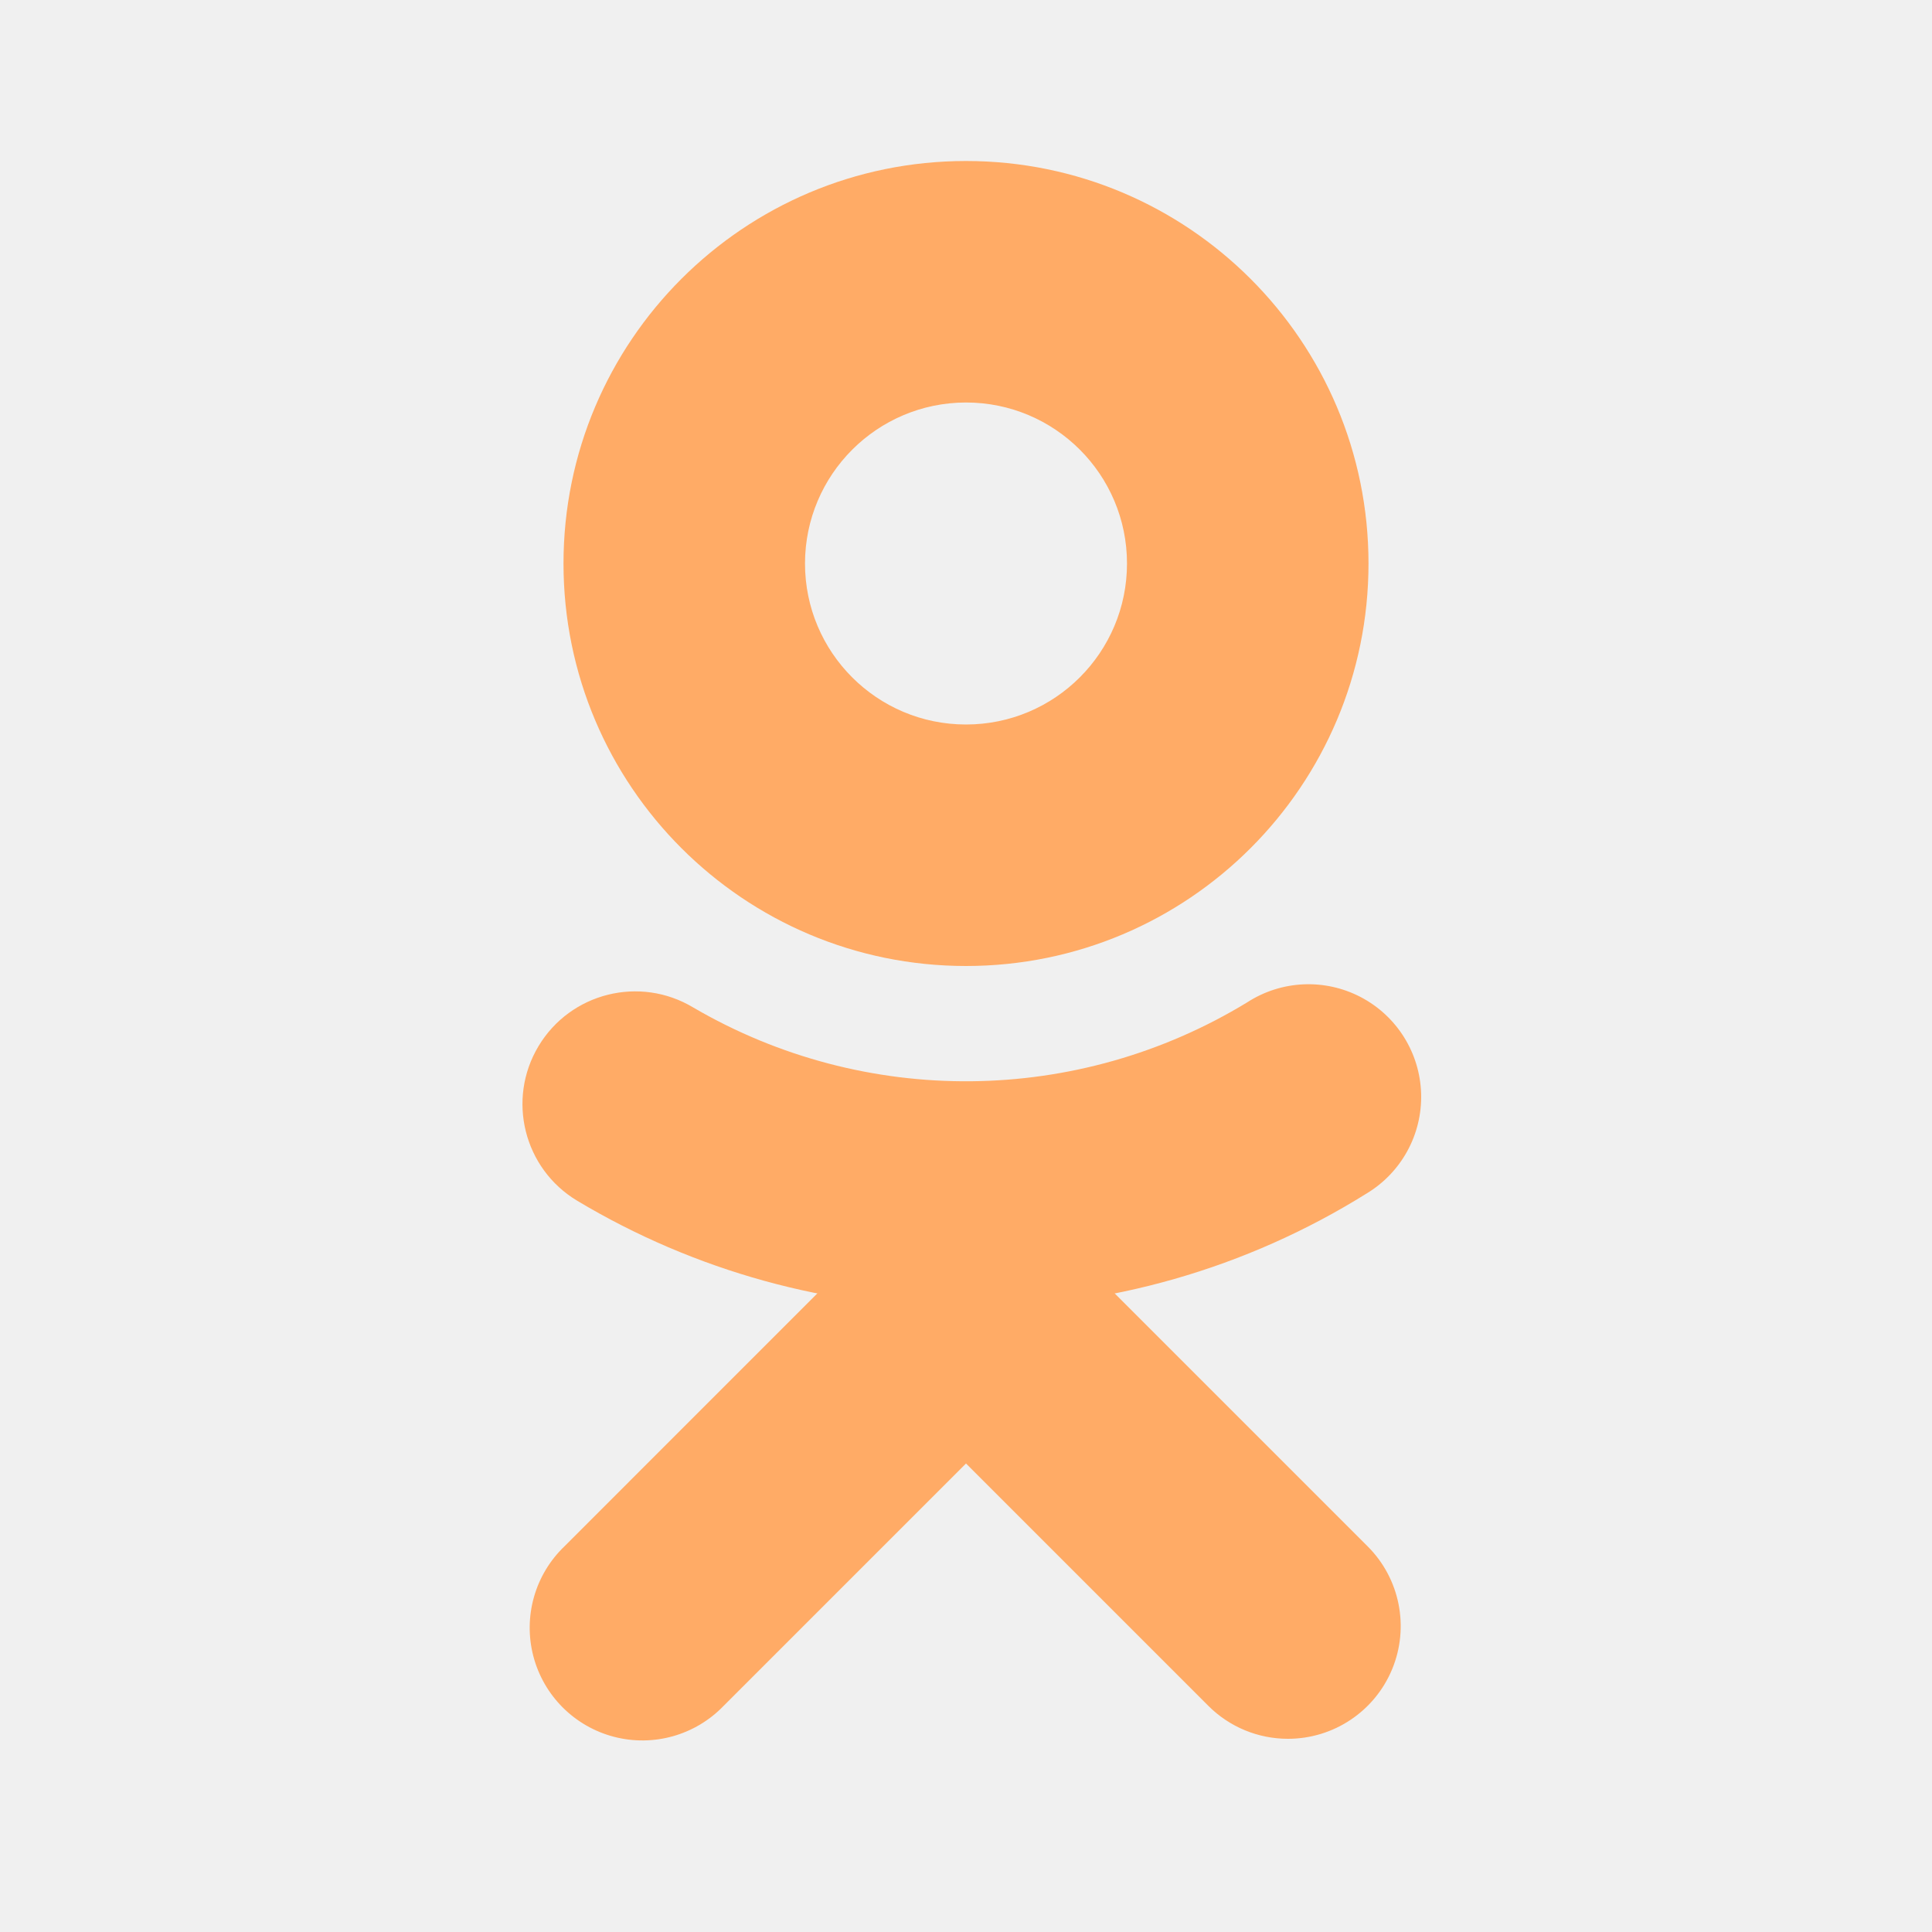
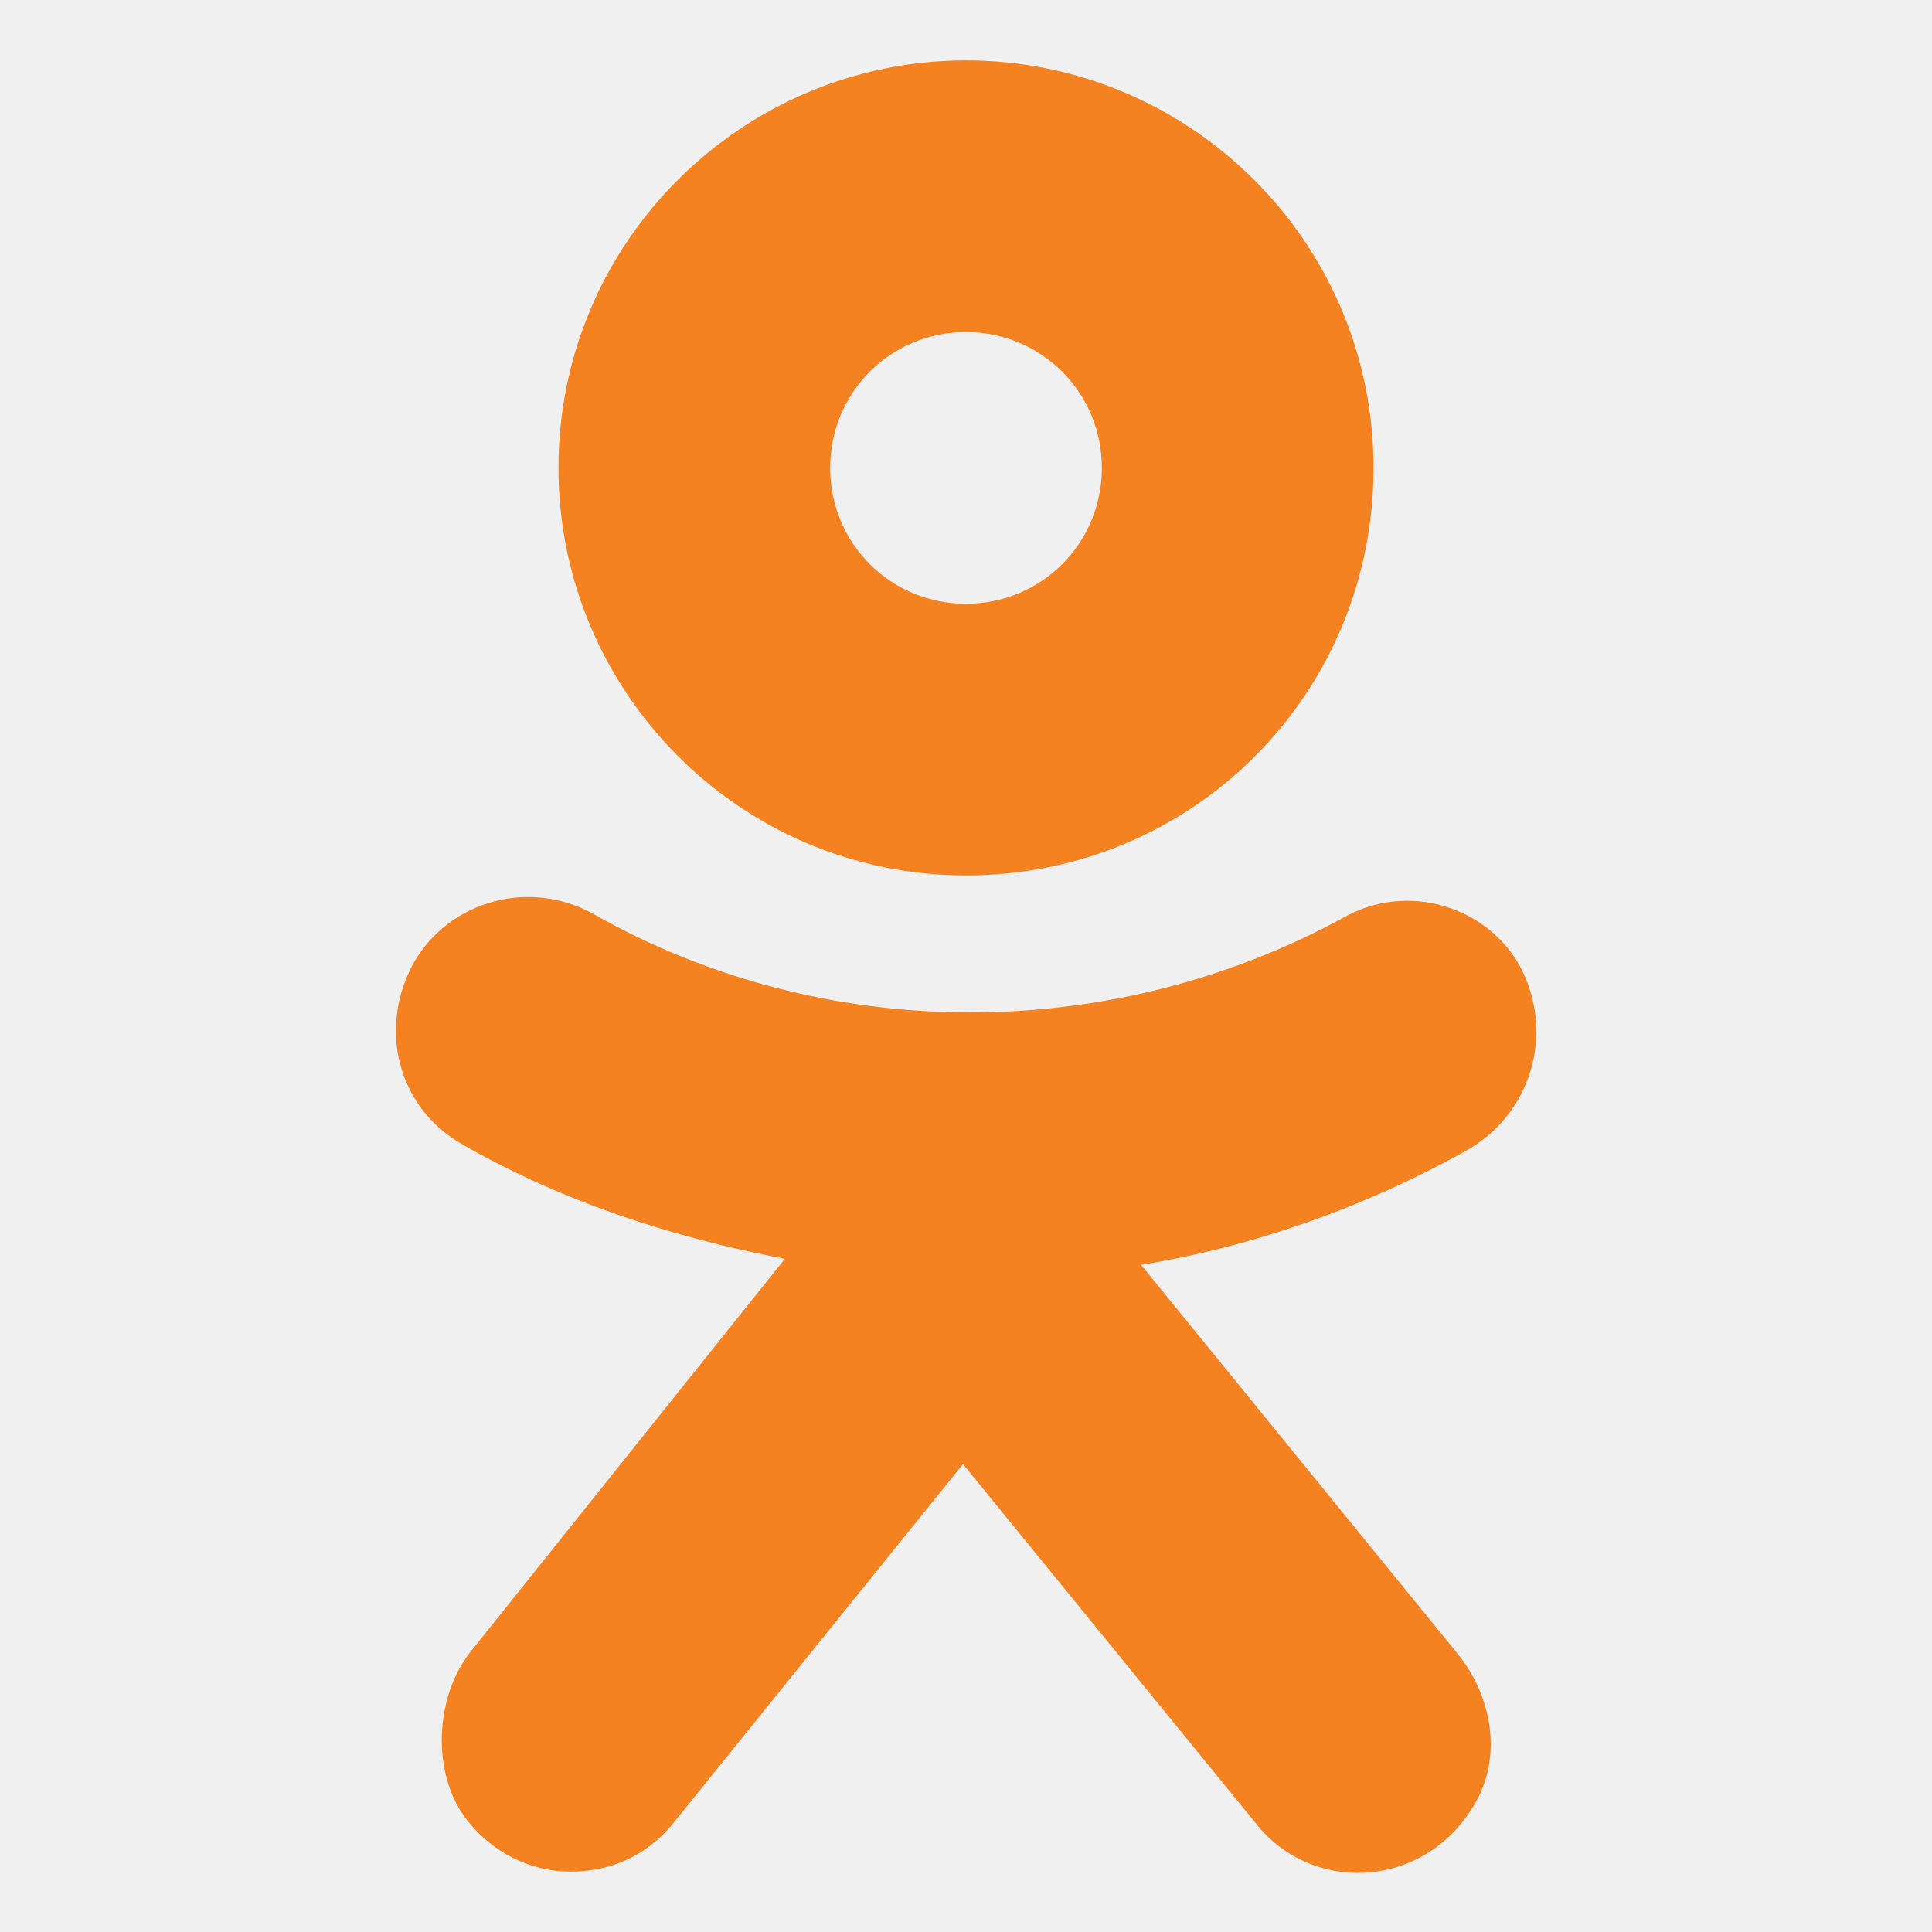
- <svg xmlns="http://www.w3.org/2000/svg" data-name="Layer 45" height="24" id="Layer_45" viewBox="0 0 24 24" width="24">
-   <path d="M12,5a2,2,0,1,1-2,2,2.002,2.002,0,0,1,2-2m0-3a5,5,0,1,0,5,5,5,5,0,0,0-5-5Z" style="fill:#ffab66" />
-   <path d="M12,16.25a9.392,9.392,0,0,1-4.83-1.334,1.4,1.4,0,0,1,1.441-2.401,6.716,6.716,0,0,0,6.883-.064,1.4,1.4,0,1,1,1.484,2.374A9.378,9.378,0,0,1,12,16.25Z" style="fill:#ffab66" />
-   <path d="M16,21.6a1.396,1.396,0,0,1-.99-.41L12,18.18,8.99,21.19a1.4,1.4,0,1,1-1.98-1.979L12,14.22l4.99,4.99A1.4,1.4,0,0,1,16,21.6Z" style="fill:#ffab66" />
+ <svg xmlns="http://www.w3.org/2000/svg" style="enable-background:new 0 0 64 64;" version="1.1" viewBox="0 0 64 64" xml:space="preserve">
+   <style type="text/css">
+ 	.st0{fill:#4267B2;}
+ 	.st1{fill:url(#SVGID_1_);}
+ 	.st2{fill:#FFFFFF;}
+ 	.st3{fill:#C2191E;}
+ 	.st4{fill:#1DA1F3;}
+ 	.st5{fill:#FEFE00;}
+ 	.st6{fill:#25D366;stroke:#FFFFFF;stroke-width:5;stroke-miterlimit:10;}
+ 	.st7{fill:#CB2027;}
+ 	.st8{fill:#0077B5;}
+ 	.st9{fill:url(#SVGID_2_);}
+ 	.st10{fill:url(#SVGID_3_);}
+ 	.st11{fill:#FF004F;}
+ 	.st12{fill:#00F7EF;}
+ 	.st13{fill:#5181B8;}
+ 	.st14{fill:#395976;}
+ 	.st15{fill:#F58220;}
+ 	.st16{fill:#E6162D;}
+ 	.st17{fill:#FF9933;}
+ </style>
+   <g id="guidlines" />
+   <g id="FB" />
+   <g id="ig" />
+   <g id="yt" />
+   <g id="twitter" />
+   <g id="snapchat" />
+   <g id="WA" />
+   <g id="Pinterrest" />
+   <g id="Layer_9" />
+   <g id="Layer_10" />
+   <g id="Layer_11">
+     <g>
+       <g>
+         <path class="st15" d="M32,2c-7.4,0-13.5,6-13.5,13.5c0,7.4,6,13.5,13.5,13.5s13.5-6,13.5-13.5C45.5,8,39.4,2,32,2z M32,20     c-2.5,0-4.5-2-4.5-4.5c0-2.5,2-4.5,4.5-4.5c2.5,0,4.5,2,4.5,4.5C36.5,18,34.5,20,32,20z" />
+       </g>
+       <g>
+         <path class="st15" d="M48.6,38.1c-3.4,1.9-7.1,3.2-10.8,3.8l10.5,12.9c1.2,1.5,1.5,3.6,0.4,5.2c-1.7,2.6-5.3,2.7-7.1,0.4     l-9.7-11.9l-9.6,11.9c-0.9,1.1-2.1,1.6-3.4,1.6c-1.3,0-2.6-0.6-3.5-1.8c-1.1-1.5-1-4,0.2-5.5l10.4-13c-3.7-0.7-7.4-1.9-10.7-3.8     c-2.1-1.2-2.8-3.8-1.6-6c1.2-2.1,3.9-2.8,6-1.6c7.6,4.3,17.1,4.3,24.8,0.1c2.1-1.2,4.8-0.4,5.9,1.7     C51.5,34.3,50.7,36.9,48.6,38.1z" />
+       </g>
+     </g>
+   </g>
+   <g id="Layer_12" />
+   <g id="Layer_13" />
+   <g id="Layer_14" />
+   <g id="Layer_15" />
+   <g id="Layer_16" />
+   <g id="Layer_17" />
</svg>
